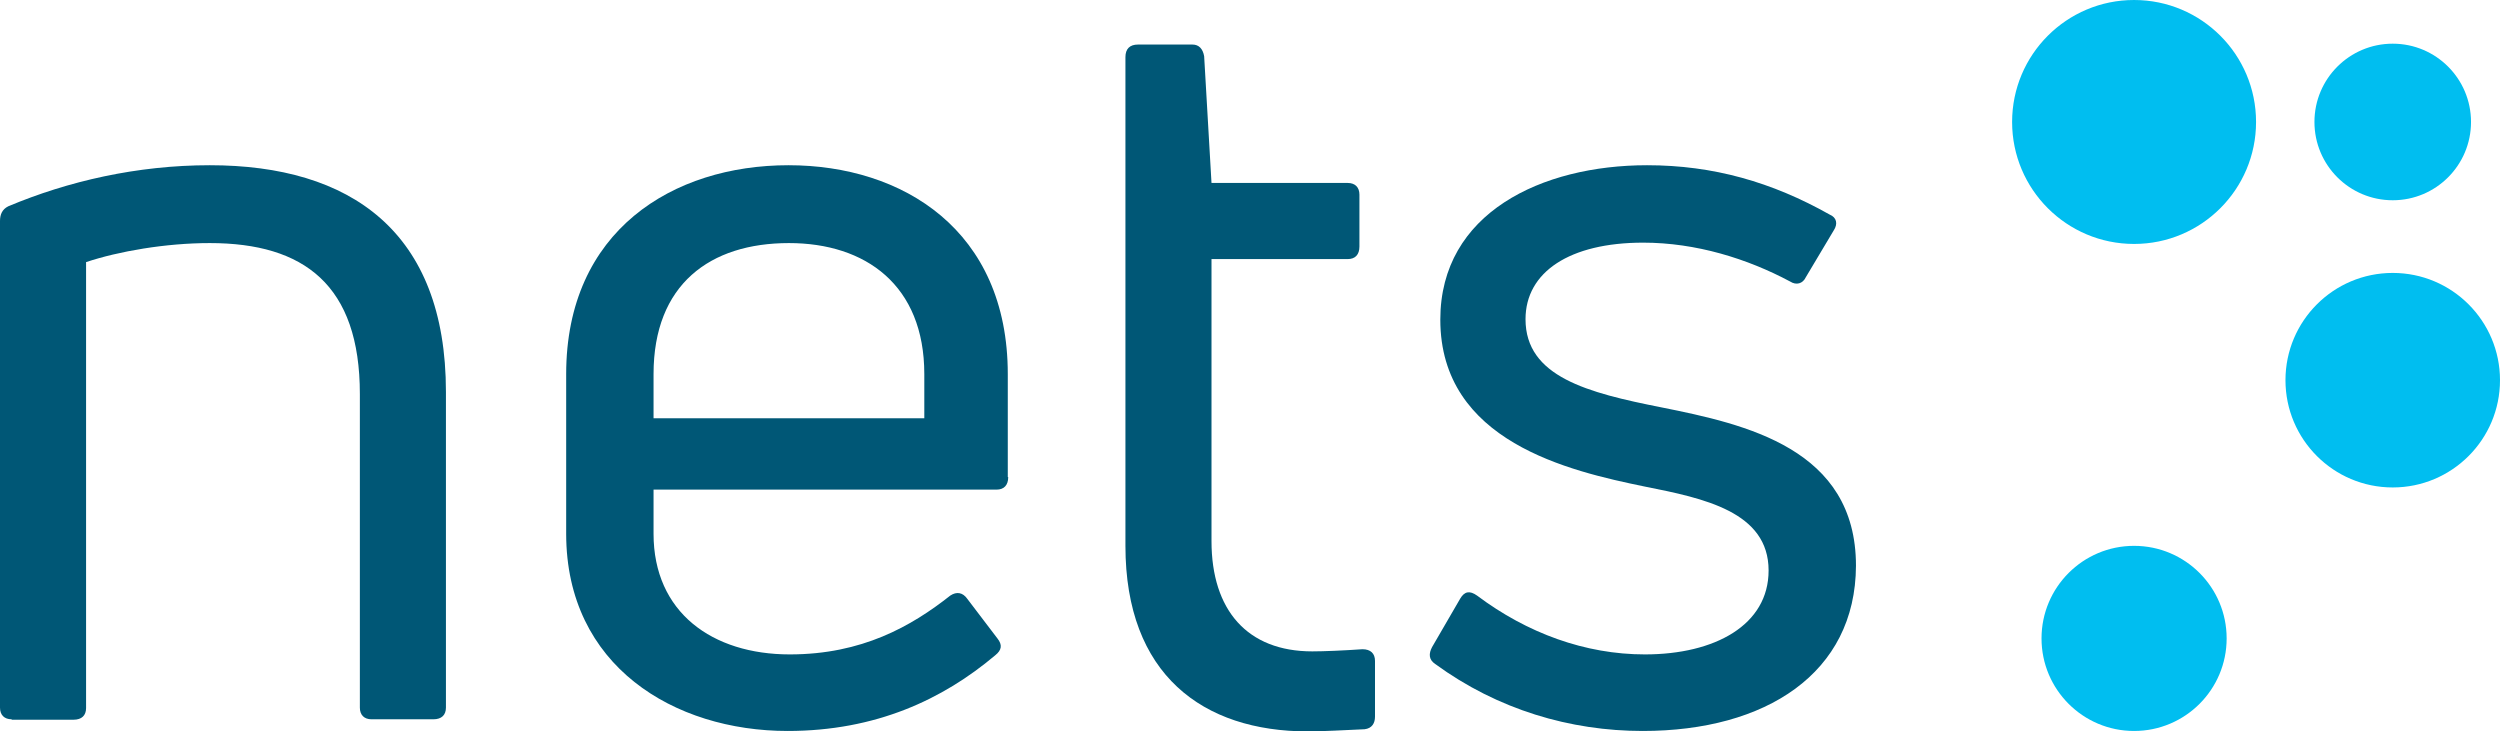
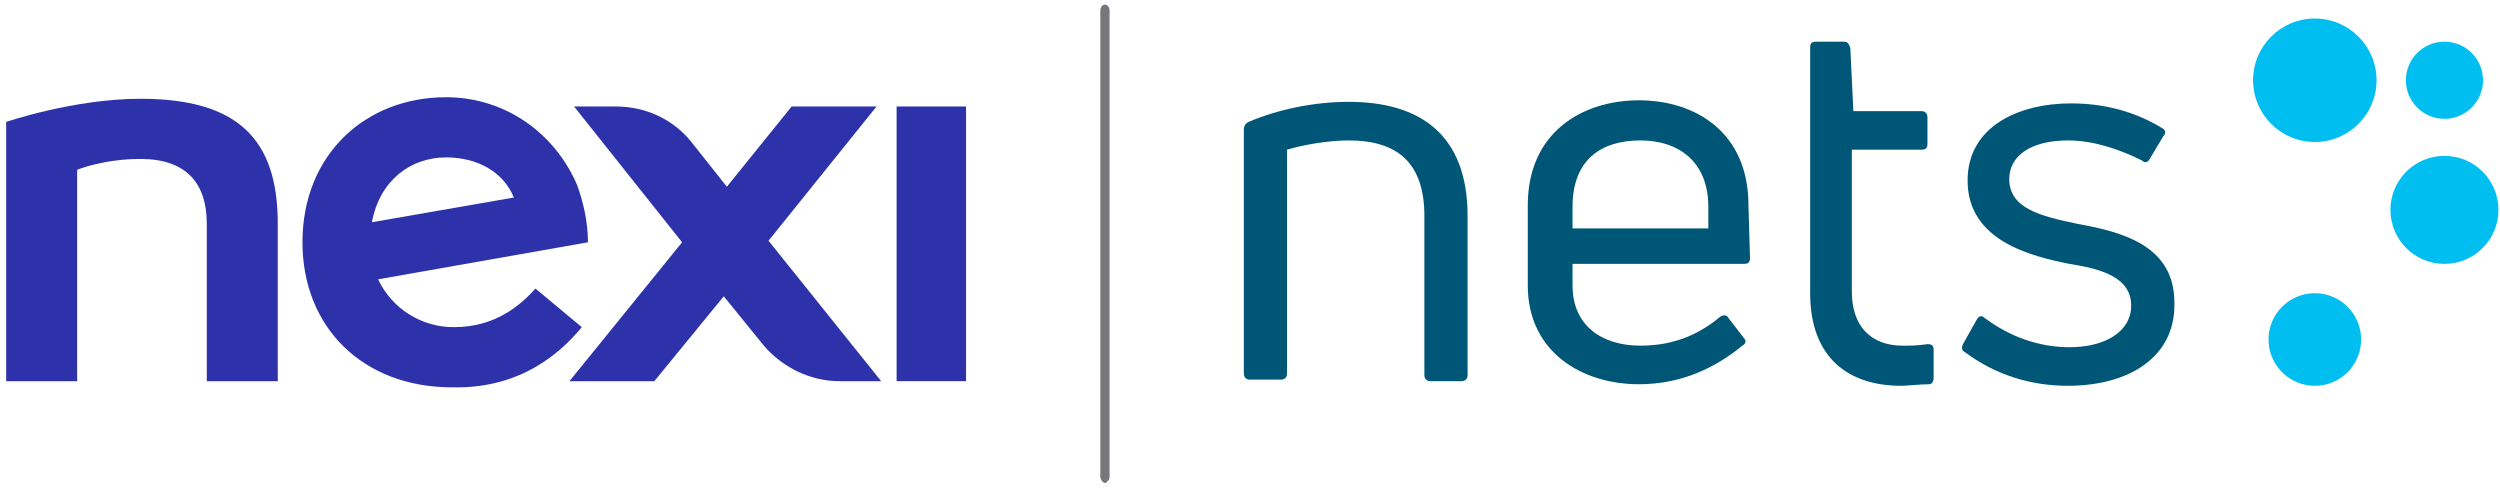
- <svg xmlns="http://www.w3.org/2000/svg" width="578px" height="169px" viewBox="0 0 578 169" version="1.1">
-   <g id="Artboard" stroke="none" stroke-width="1" fill="none" fill-rule="evenodd">
-     <g id="nets_logo" fill-rule="nonzero">
-       <g id="Group" transform="translate(0, 10)" fill="#005776">
-         <path d="M2.7,156.3 C1,156.3 0,155.3 0,153.6 L0,41.1 C0,39.6 0.5,38.4 1.9,37.7 C15.7,31.9 31.7,28.2 48.5,28.2 C81,28.2 103.1,43.5 103.1,80.6 L103.1,153.6 C103.1,155.3 102.1,156.3 100.2,156.3 L85.9,156.3 C84.2,156.3 83.2,155.3 83.2,153.6 L83.2,81.1 C83.2,55.9 70.3,46.2 48.5,46.2 C38.3,46.2 27.4,48.1 19.9,50.6 L19.9,153.7 C19.9,155.4 18.9,156.4 17,156.4 L2.7,156.4 L2.7,156.3 Z" id="Path" />
-         <path d="M233.1,100.3 C233.1,102.2 232.1,103.2 230.4,103.2 L151.1,103.2 L151.1,113.4 C151.1,131.6 164.7,141.3 182.6,141.3 C199.3,141.3 210.7,134.8 219.7,127.7 C221.2,126.7 222.6,127 223.6,128.4 L230.6,137.6 C231.8,139.1 231.6,140.3 230.1,141.5 C218,151.7 202.5,159 182.1,159 C155.9,159 130.9,144 130.9,113.4 L130.9,76.5 C130.9,43.3 155.6,28.2 182.3,28.2 C208.7,28.2 233,43.2 233,76.5 L233,100.3 L233.1,100.3 Z M182.4,46.2 C164.2,46.2 151.1,55.7 151.1,76.5 L151.1,86.7 L213.7,86.7 L213.7,76.5 C213.7,55.9 200.1,46.2 182.4,46.2 Z" id="Shape" />
-         <path d="M303.4,140.6 C306.1,140.6 310.7,140.4 315,140.1 C316.9,140.1 317.9,141.1 317.9,142.8 L317.9,155.7 C317.9,157.2 317.2,158.4 315.5,158.6 C311.1,158.8 305.6,159.1 302.4,159.1 C278.1,159.1 260.2,146 260.2,116.2 L260.2,3.2 C260.2,1.3 261.2,0.3 263.1,0.3 L275.7,0.3 C277.2,0.3 278.1,1.3 278.4,3 L280.1,32.3 L311.6,32.3 C313.3,32.3 314.3,33.3 314.3,35 L314.3,47 C314.3,48.9 313.3,49.9 311.6,49.9 L280.1,49.9 L280.1,115.1 C280.1,131.1 288.4,140.6 303.4,140.6 Z" id="Path" />
-         <path d="M379.8,159 C363.1,159 346.3,154.1 331.8,143.5 C330.3,142.5 330.3,141.1 331.1,139.6 L337.6,128.4 C338.6,126.7 339.8,126.5 341.5,127.7 C353.1,136.4 366.5,141.3 380.3,141.3 C396.5,141.3 408.9,134.5 408.9,121.9 C408.9,108.3 393.9,105.2 380.3,102.5 C362.8,98.9 333,92.1 333,63.9 C333,39.2 356.5,28.2 380.8,28.2 C396.1,28.2 409.7,32.1 423,39.6 C424.7,40.3 424.9,41.8 424,43.2 L417.5,54.1 C416.8,55.6 415.3,56 413.9,55.1 C404,49.8 392.1,46.1 379.9,46.1 C362.9,46.1 352.7,52.9 352.7,63.8 C352.7,77.1 367,80.8 384.2,84.2 C403.6,88.1 429.1,93.7 429.1,120.8 C429,145.7 408.2,159 379.8,159 Z" id="Path" />
-       </g>
-       <g id="Group" transform="translate(465, 0)" fill="#00BEF0">
-         <circle id="Oval" cx="28.4" cy="28.2" r="28.2" />
-         <circle id="Oval" cx="88.2" cy="28.2" r="18.1" />
-         <circle id="Oval" cx="88.2" cy="87.9" r="24.8" />
-         <circle id="Oval" cx="28.4" cy="147.6" r="21.4" />
-       </g>
-     </g>
-   </g>
+ <svg xmlns="http://www.w3.org/2000/svg" width="162" height="32" viewBox="0 0 162 32" fill="none">
+   <path d="M81 24.6C80.8 24.6 80.6 24.5 80.6 24.2V8.4C80.6 8.2 80.7 8 80.9 7.9C82.8 7.1 85.1 6.6 87.4 6.6C92 6.6 95.1 8.7 95.1 14V24.3C95.1 24.5 95 24.7 94.7 24.7H92.7C92.5 24.7 92.3 24.6 92.3 24.3V14C92.3 10.5 90.5 9.1 87.4 9.1C86 9.1 84.4 9.4 83.4 9.7V24.2C83.4 24.4 83.3 24.6 83 24.6H81Z" fill="#005677" />
+   <path d="M113.4 16.7C113.4 17 113.3 17.099 113 17.099H101.9V18.5C101.9 21.099 103.8 22.399 106.3 22.399C108.7 22.399 110.3 21.5 111.5 20.5C111.7 20.399 111.9 20.399 112 20.599L113 21.899C113.2 22.099 113.1 22.299 112.9 22.399C111.2 23.799 109 24.899 106.2 24.899C102.5 24.899 99 22.799 99 18.5V13.3C99 8.6 102.5 6.5 106.2 6.5C109.9 6.5 113.3 8.6 113.3 13.3L113.4 16.7ZM106.3 9.1C103.7 9.1 101.9 10.399 101.9 13.399V14.8H110.7V13.399C110.7 10.499 108.8 9.1 106.3 9.1Z" fill="#005677" />
+   <path d="M123.299 22.4C123.699 22.4 124.299 22.4 124.899 22.3C125.199 22.3 125.299 22.4 125.299 22.7V24.5C125.299 24.7 125.199 24.9 124.999 24.9C124.399 24.9 123.599 25 123.199 25C119.799 25 117.299 23.2 117.299 19V3.1C117.299 2.8 117.399 2.7 117.699 2.7H119.499C119.699 2.7 119.799 2.8 119.899 3.1L120.099 7.2H124.499C124.699 7.2 124.899 7.3 124.899 7.6V9.3C124.899 9.6 124.799 9.7 124.499 9.7H119.999V18.9C119.999 21.1 121.199 22.4 123.299 22.4Z" fill="#005677" />
+   <path d="M134 25C131.6 25 129.3 24.3 127.3 22.8C127.1 22.7 127.1 22.5 127.2 22.3L128.1 20.7C128.2 20.5 128.4 20.4 128.6 20.6C130.2 21.8 132.1 22.5 134.1 22.5C136.4 22.5 138.1 21.5 138.1 19.8C138.1 17.9 136 17.4 134.1 17.1C131.6 16.6 127.5 15.6 127.5 11.7C127.5 8.2 130.8 6.7 134.2 6.7C136.3 6.7 138.3 7.2 140.1 8.3C140.3 8.4 140.4 8.6 140.2 8.8L139.3 10.3C139.2 10.5 139 10.6 138.8 10.4C137.4 9.7 135.7 9.1 134 9.1C131.6 9.1 130.2 10.1 130.2 11.6C130.2 13.5 132.2 14 134.6 14.5C137.3 15 140.9 15.8 140.9 19.6C141 23.1 138 25 134 25Z" fill="#005677" />
+   <path d="M150 9.2C152.209 9.2 154 7.409 154 5.2C154 2.991 152.209 1.2 150 1.2C147.791 1.2 146 2.991 146 5.2C146 7.409 147.791 9.2 150 9.2Z" fill="#00BEF0" />
+   <path d="M158.4 7.7C159.781 7.7 160.9 6.58 160.9 5.2C160.9 3.819 159.781 2.7 158.4 2.7C157.02 2.7 155.9 3.819 155.9 5.2C155.9 6.58 157.02 7.7 158.4 7.7Z" fill="#00BEF0" />
+   <path d="M158.4 17.1C160.333 17.1 161.9 15.533 161.9 13.6C161.9 11.667 160.333 10.1 158.4 10.1C156.467 10.1 154.9 11.667 154.9 13.6C154.9 15.533 156.467 17.1 158.4 17.1Z" fill="#00BEF0" />
+   <path d="M150 25C151.657 25 153 23.656 153 22C153 20.343 151.657 19 150 19C148.343 19 147 20.343 147 22C147 23.656 148.343 25 150 25Z" fill="#00BEF0" />
+   <path d="M71.601 31.3C71.501 31.3 71.301 31.1 71.301 30.9V0.7C71.301 0.5 71.401 0.3 71.601 0.3C71.801 0.3 71.901 0.5 71.901 0.7V30.9C71.901 31.1 71.701 31.3 71.601 31.3Z" fill="#76777A" />
+   <path d="M62.6 6.9H58.1V24.7H62.6V6.9Z" fill="#2D32AA" />
+   <path d="M9.1 6.4C4.8 6.4 0.4 7.9 0.4 7.9V24.7H5V11C5 11 6.7 10.3 9.1 10.3C12.1 10.3 13.4 11.9 13.4 14.5C13.4 14.8 13.4 24.7 13.4 24.7H18C18 24.5 18 14.8 18 14.5C18 9 15.4 6.4 9.1 6.4Z" fill="#2D32AA" />
+   <path d="M56.8 6.9H51.3L47.1 12.1L44.8 9.2C43.6 7.7 41.8 6.9 39.9 6.9H37.2L44.2 15.7L36.9 24.7H42.4L46.9 19.2L49.5 22.4C50.7 23.8 52.5 24.7 54.4 24.7H57.1L49.8 15.6L56.8 6.9Z" fill="#2D32AA" />
+   <path d="M37.7 21.2L34.7 18.7C33.7 19.8 32.1 21.2 29.4 21.2C27.3 21.2 25.4 20 24.5 18.1L38.1 15.7C38.1 14.4 37.8 13.1 37.4 12C36 8.7 32.8 6.3 28.9 6.3C23.7 6.3 19.6 10 19.6 15.7C19.6 21.2 23.5 25.1 29.3 25.1C33.7 25.2 36.3 22.9 37.7 21.2ZM28.9 10.2C30.9 10.2 32.6 11.1 33.3 12.8L24.1 14.4C24.6 11.7 26.6 10.2 28.9 10.2Z" fill="#2D32AA" />
</svg>
